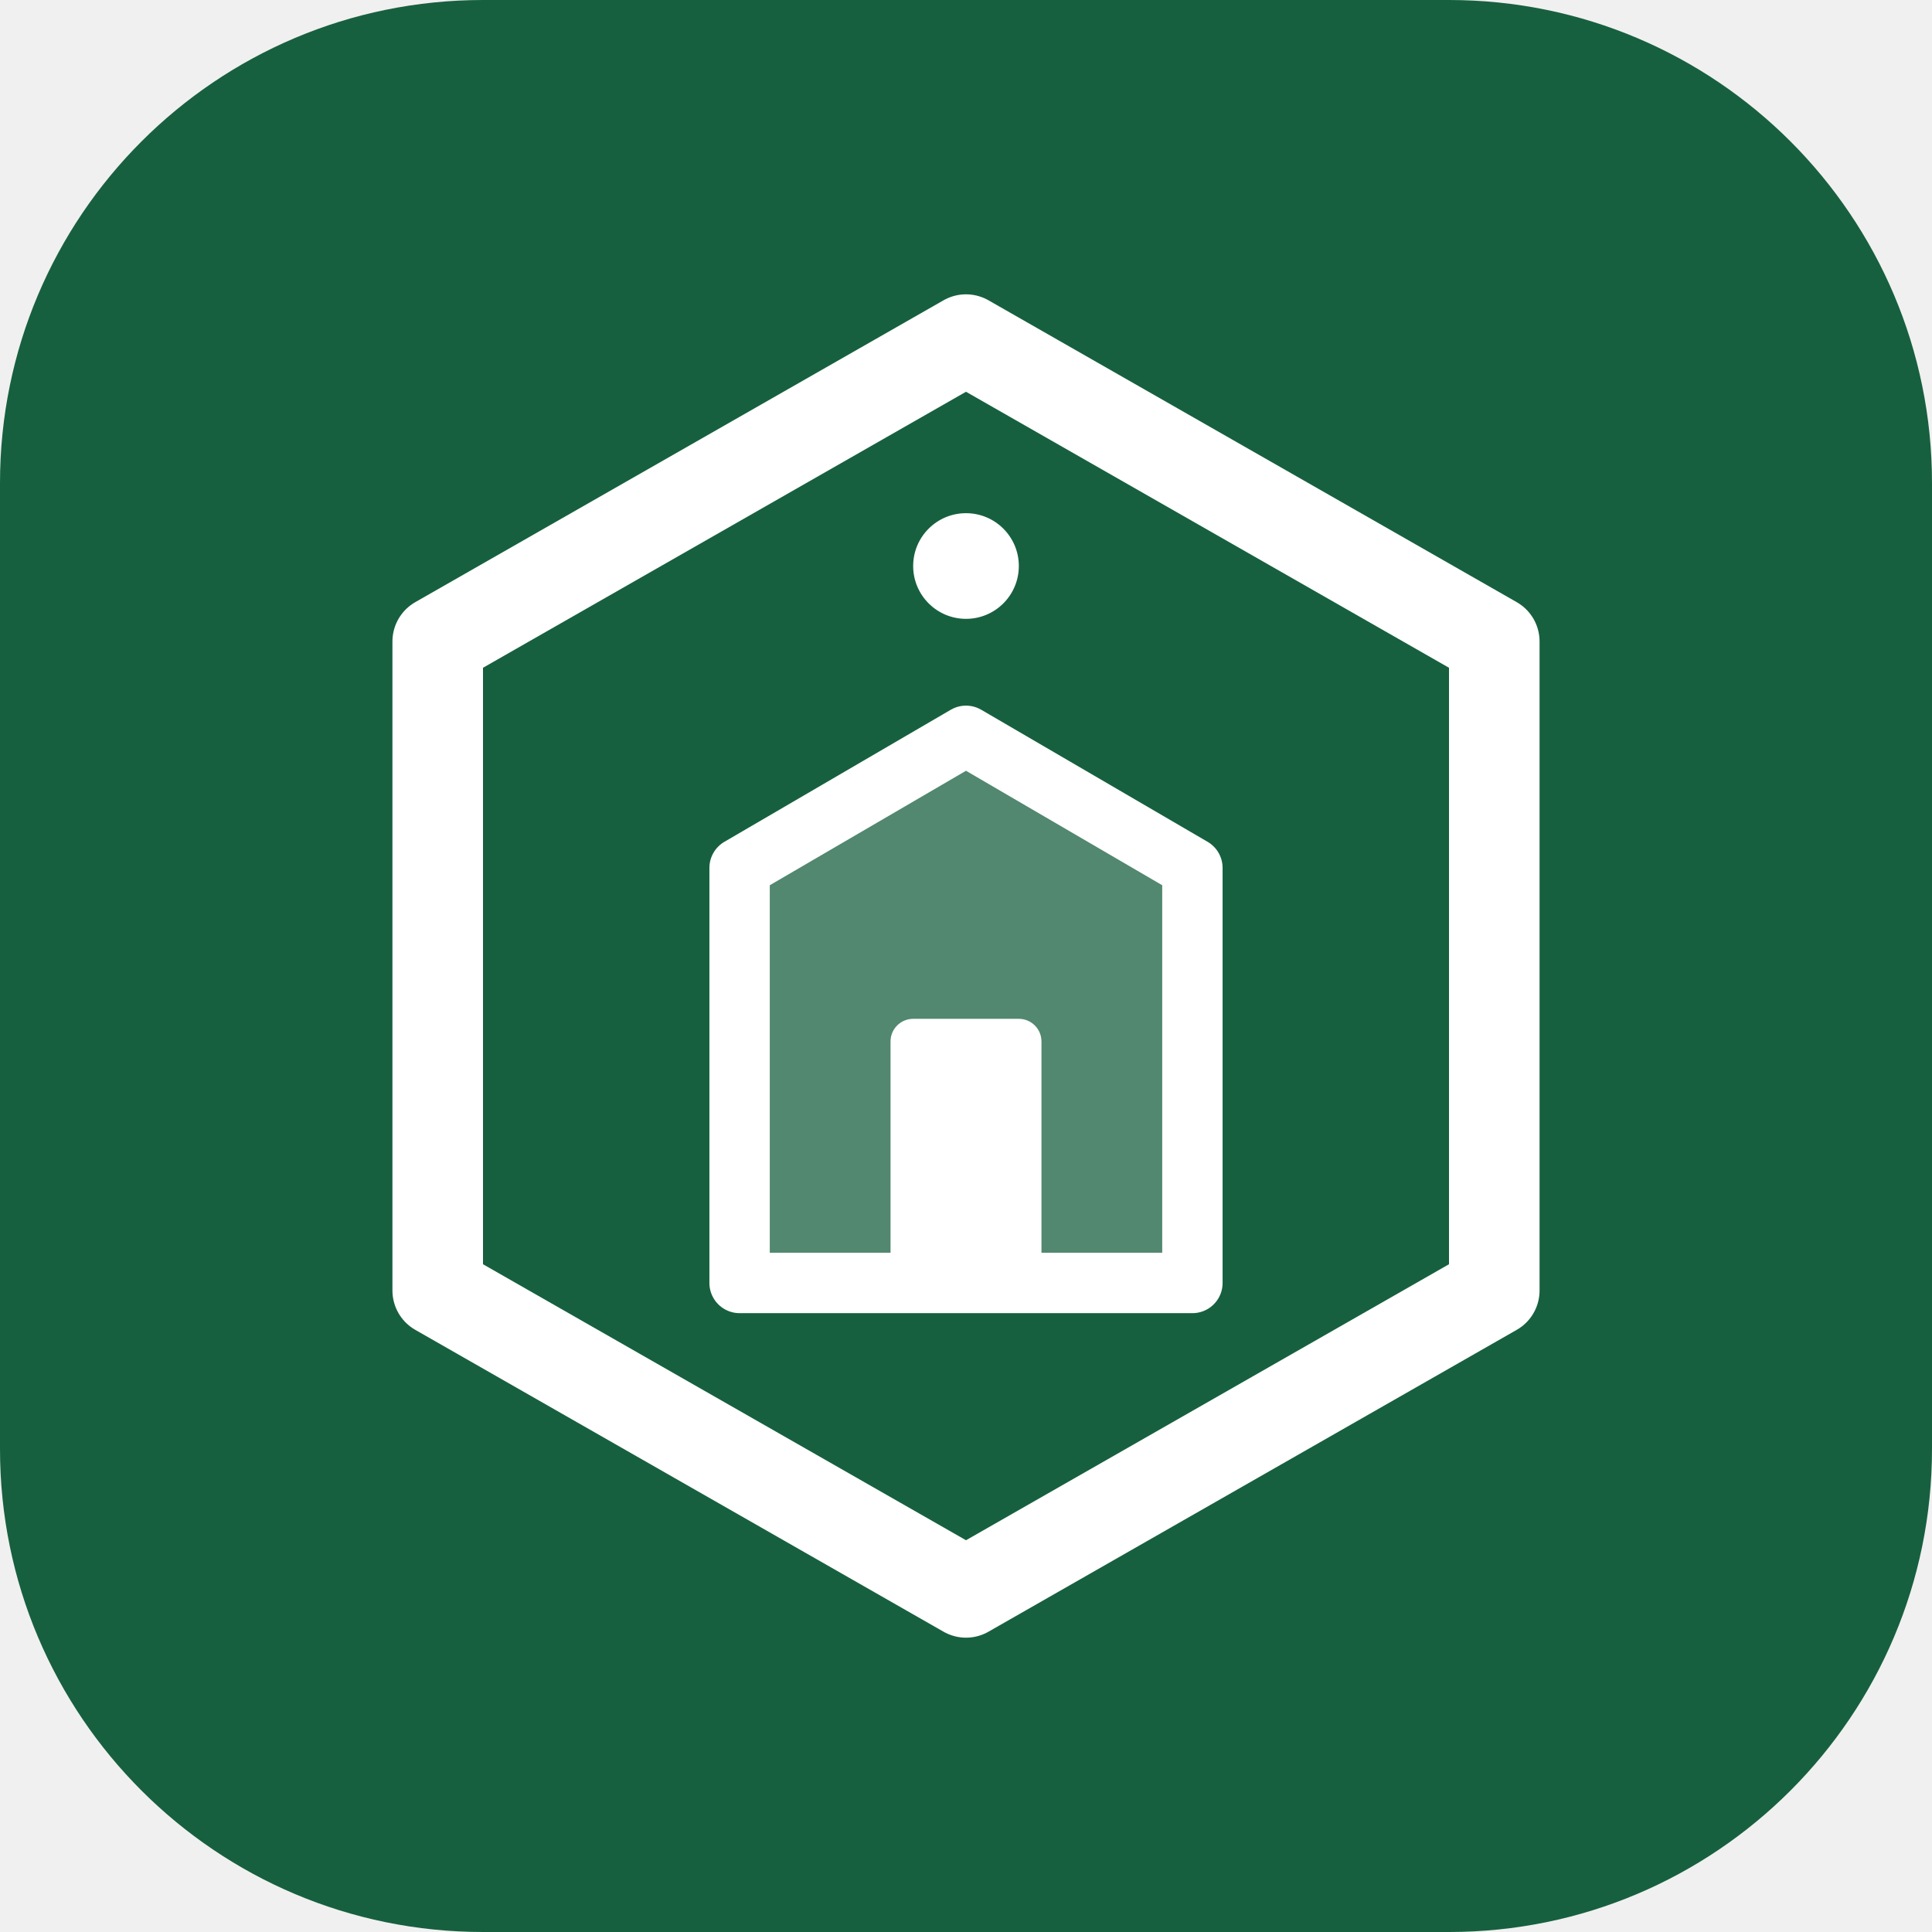
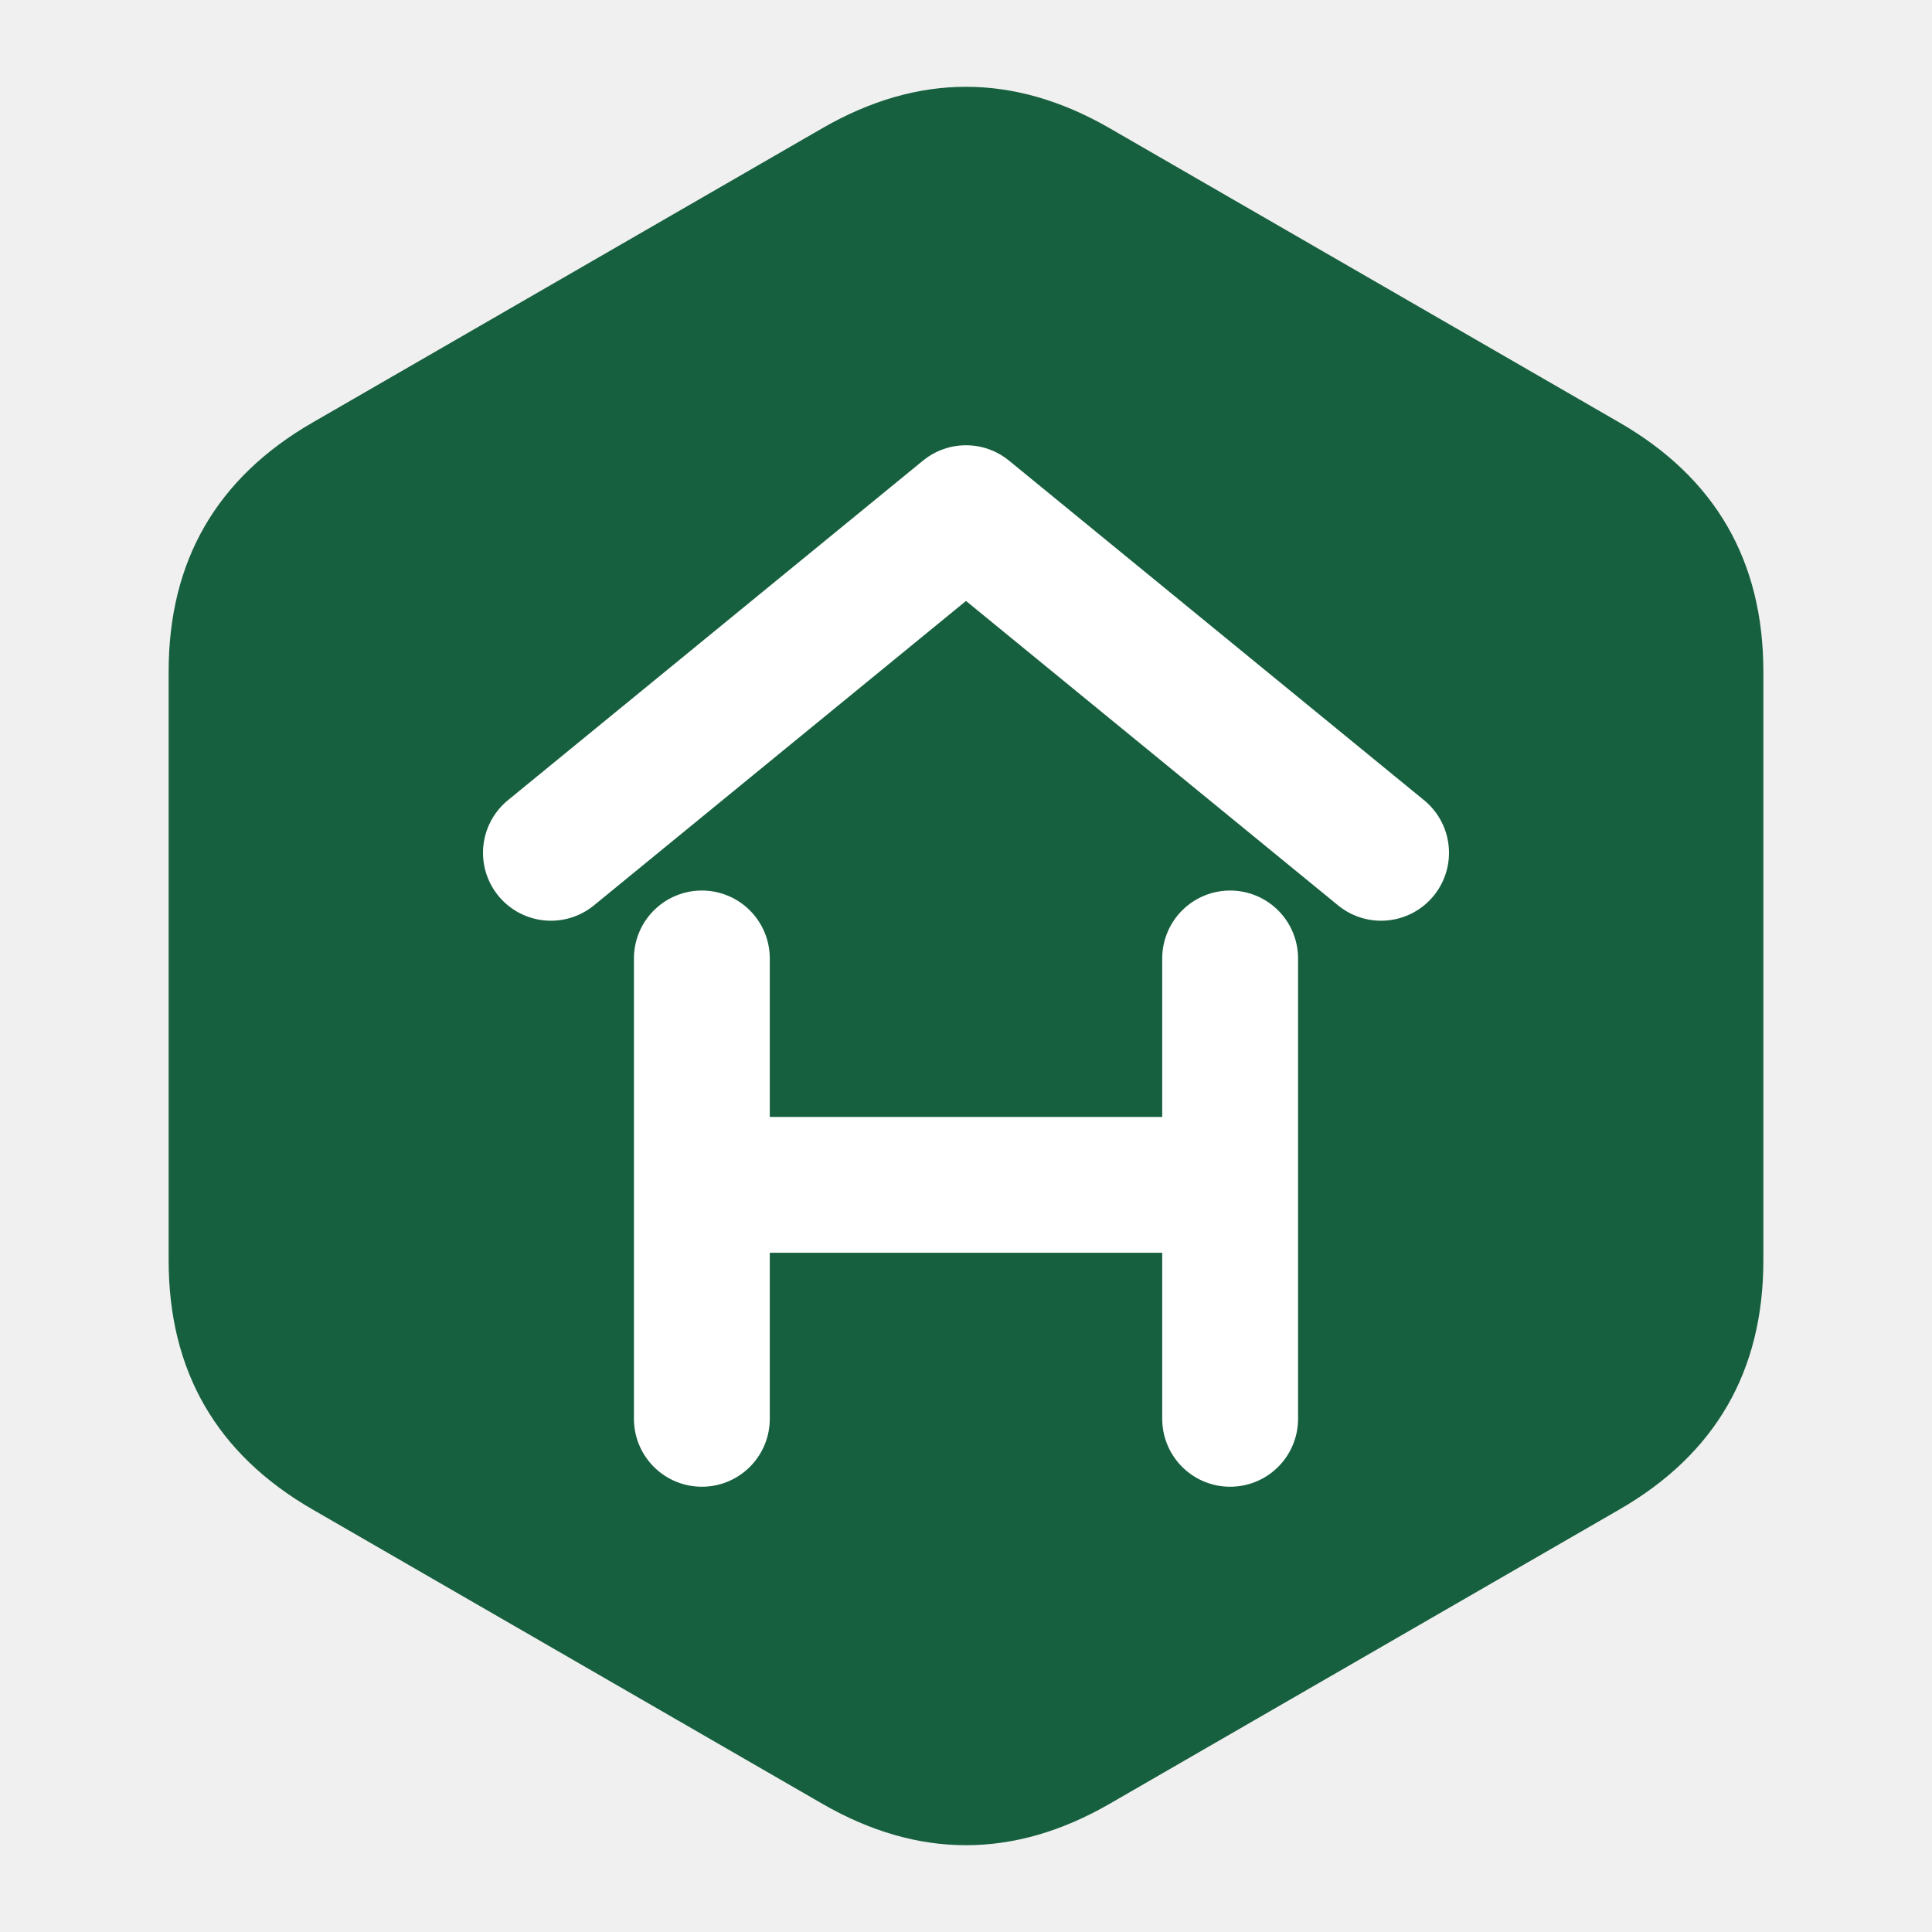
<svg xmlns="http://www.w3.org/2000/svg" viewBox="0 0 512 512">
-   <rect width="512" height="512" rx="128" fill="#17603f" />
-   <path d="M256 90 L396 170 L396 342 L256 422 L116 342 L116 170 Z" fill="none" stroke="#ffffff" stroke-width="24" stroke-linejoin="round" />
-   <path d="M196 230 L256 195 L316 230 L316 340 L196 340 Z" fill="#ffffff" fill-opacity="0.25" stroke="#ffffff" stroke-width="16" stroke-linejoin="round" />
-   <rect x="236" y="270" width="40" height="70" rx="6" fill="#ffffff" />
-   <circle cx="256" cy="150" r="14" fill="#ffffff" />
+   <path d="M217.89 34 Q256 12 294.11 34 L429.21 112 Q467.31 134 467.31 178 L467.31 334 Q467.31 378 429.21 400 L294.11 478 Q256 500 217.89 478 L82.79 400 Q44.69 378 44.69 334 L44.69 178 Q44.69 134 82.79 112 Z" fill="#17603f" />
+   <g fill="none" stroke="#ffffff" stroke-width="36" stroke-linecap="round" stroke-linejoin="round">
+     <path d="M146 226 L256 136 L366 226" />
+     <path d="M186 254 V376 M326 254 V376 M186 314 H326" />
+   </g>
</svg>
